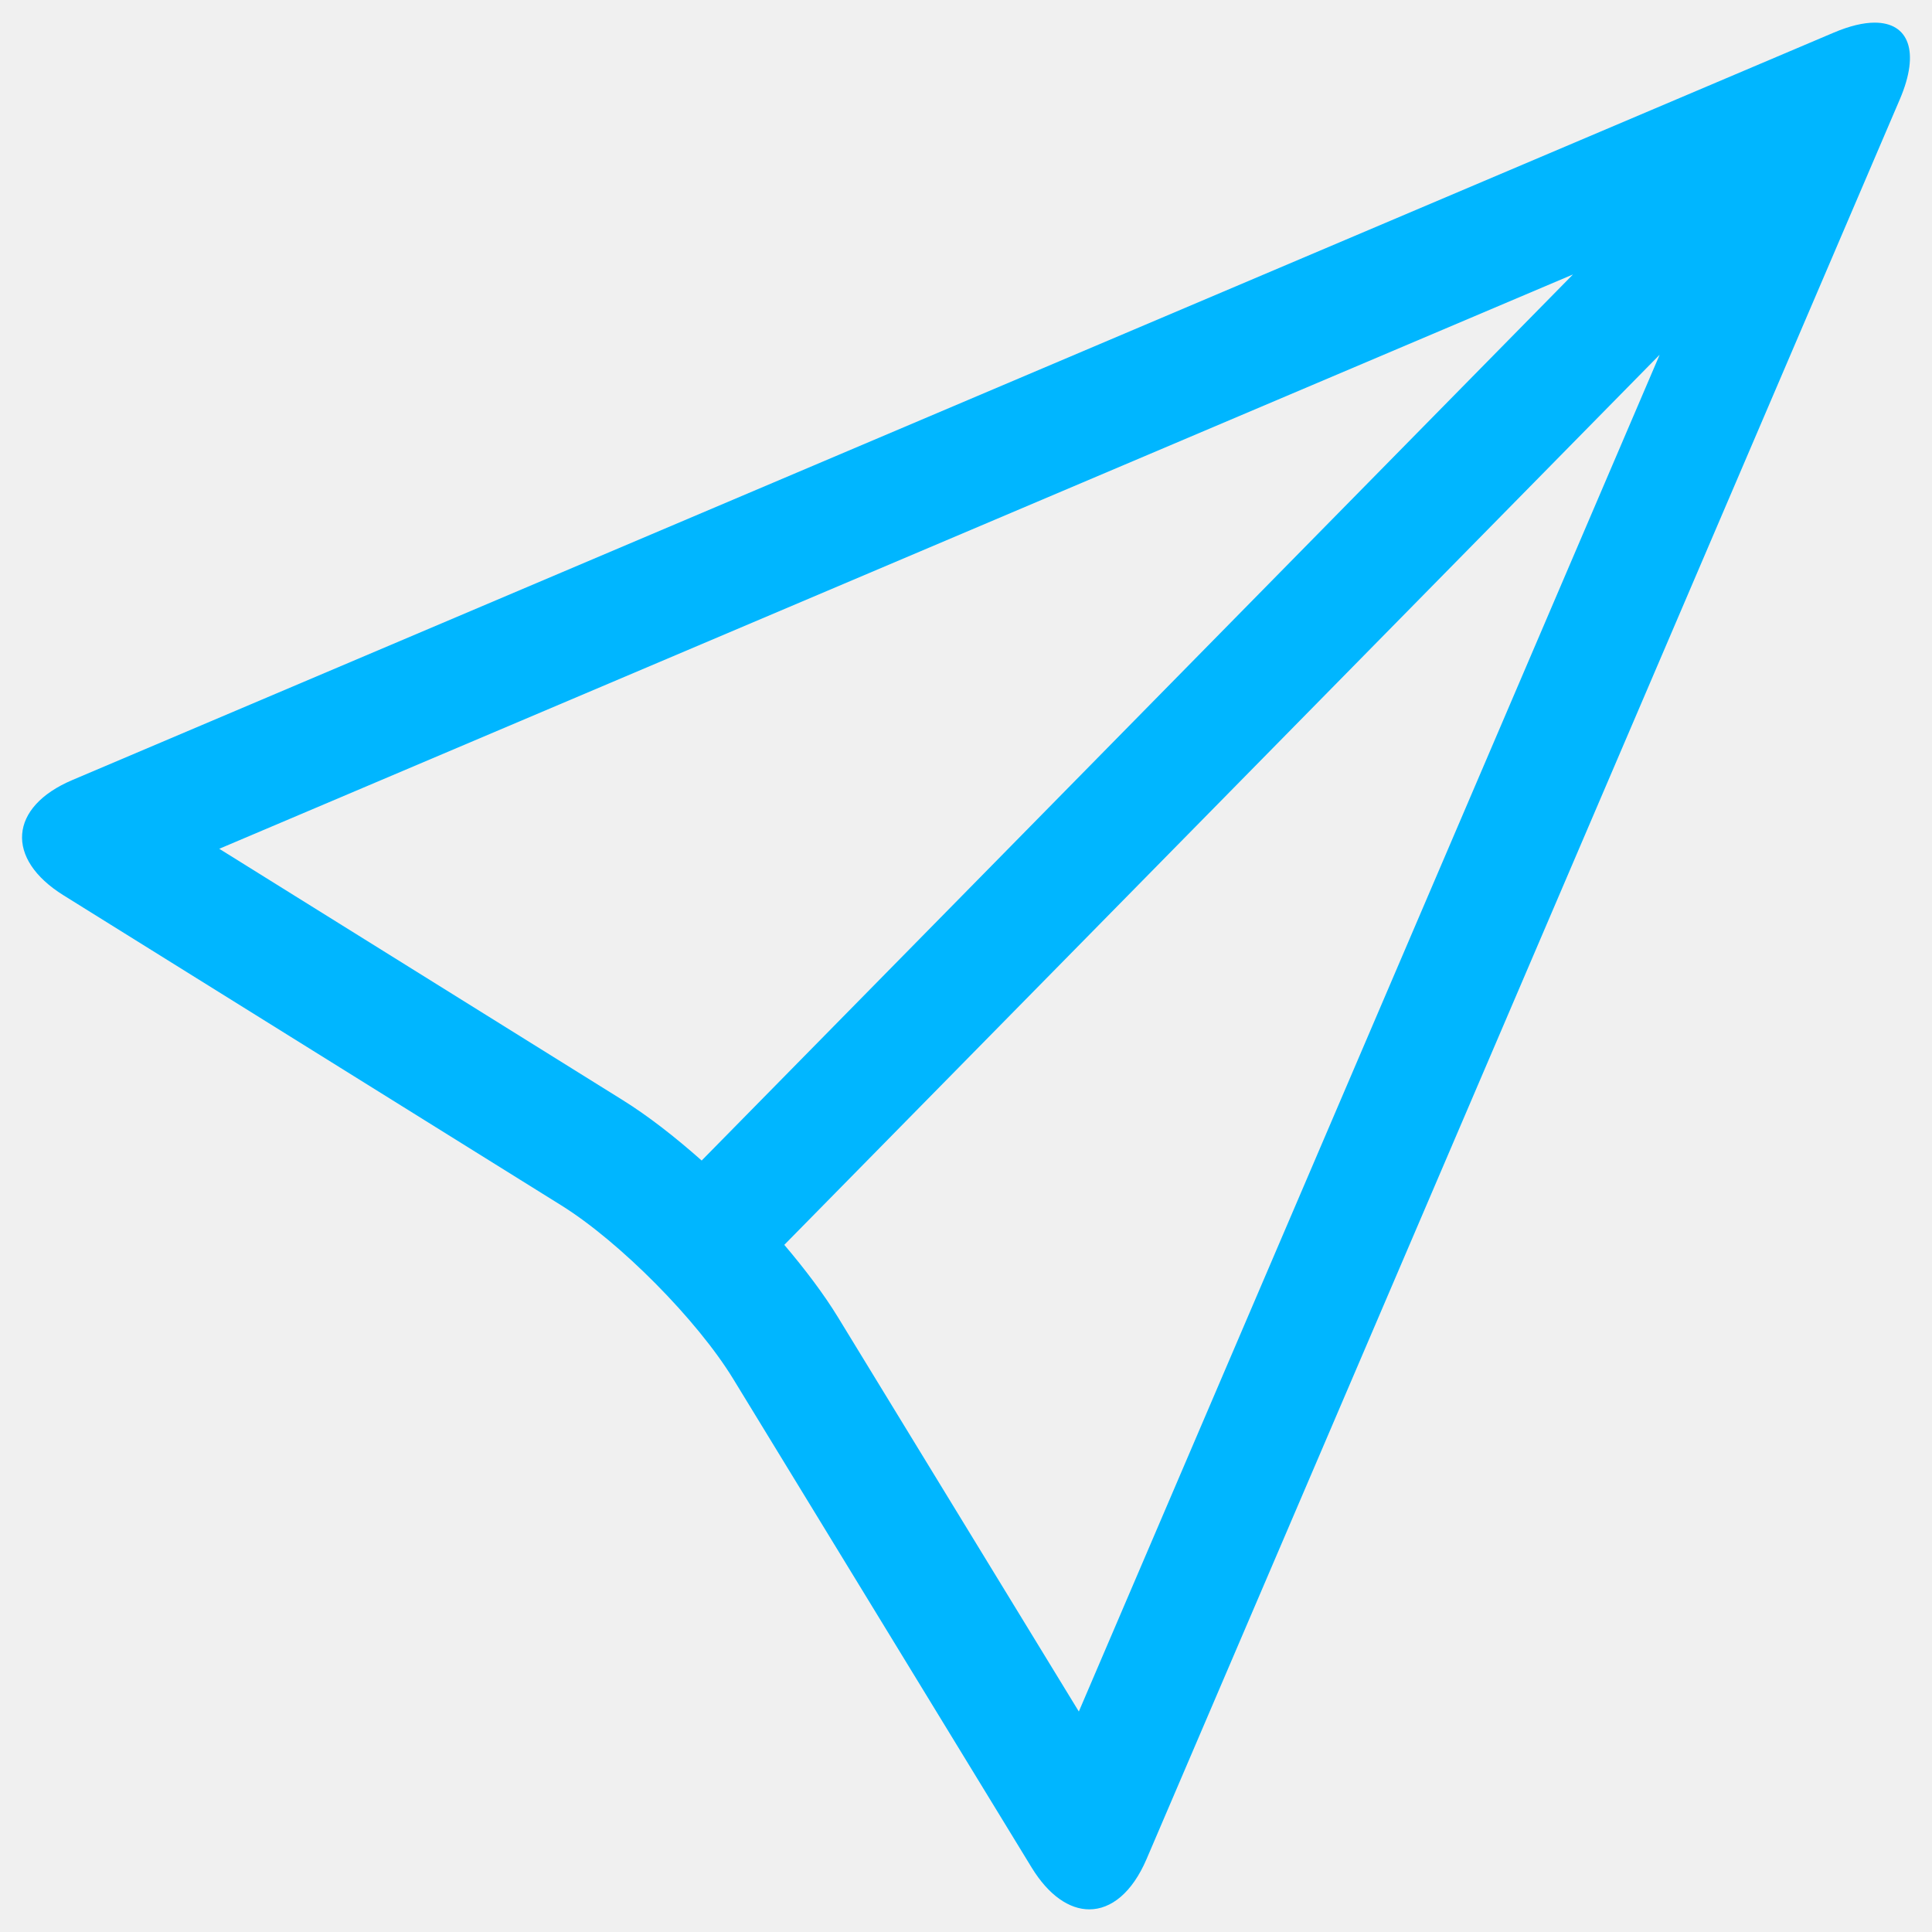
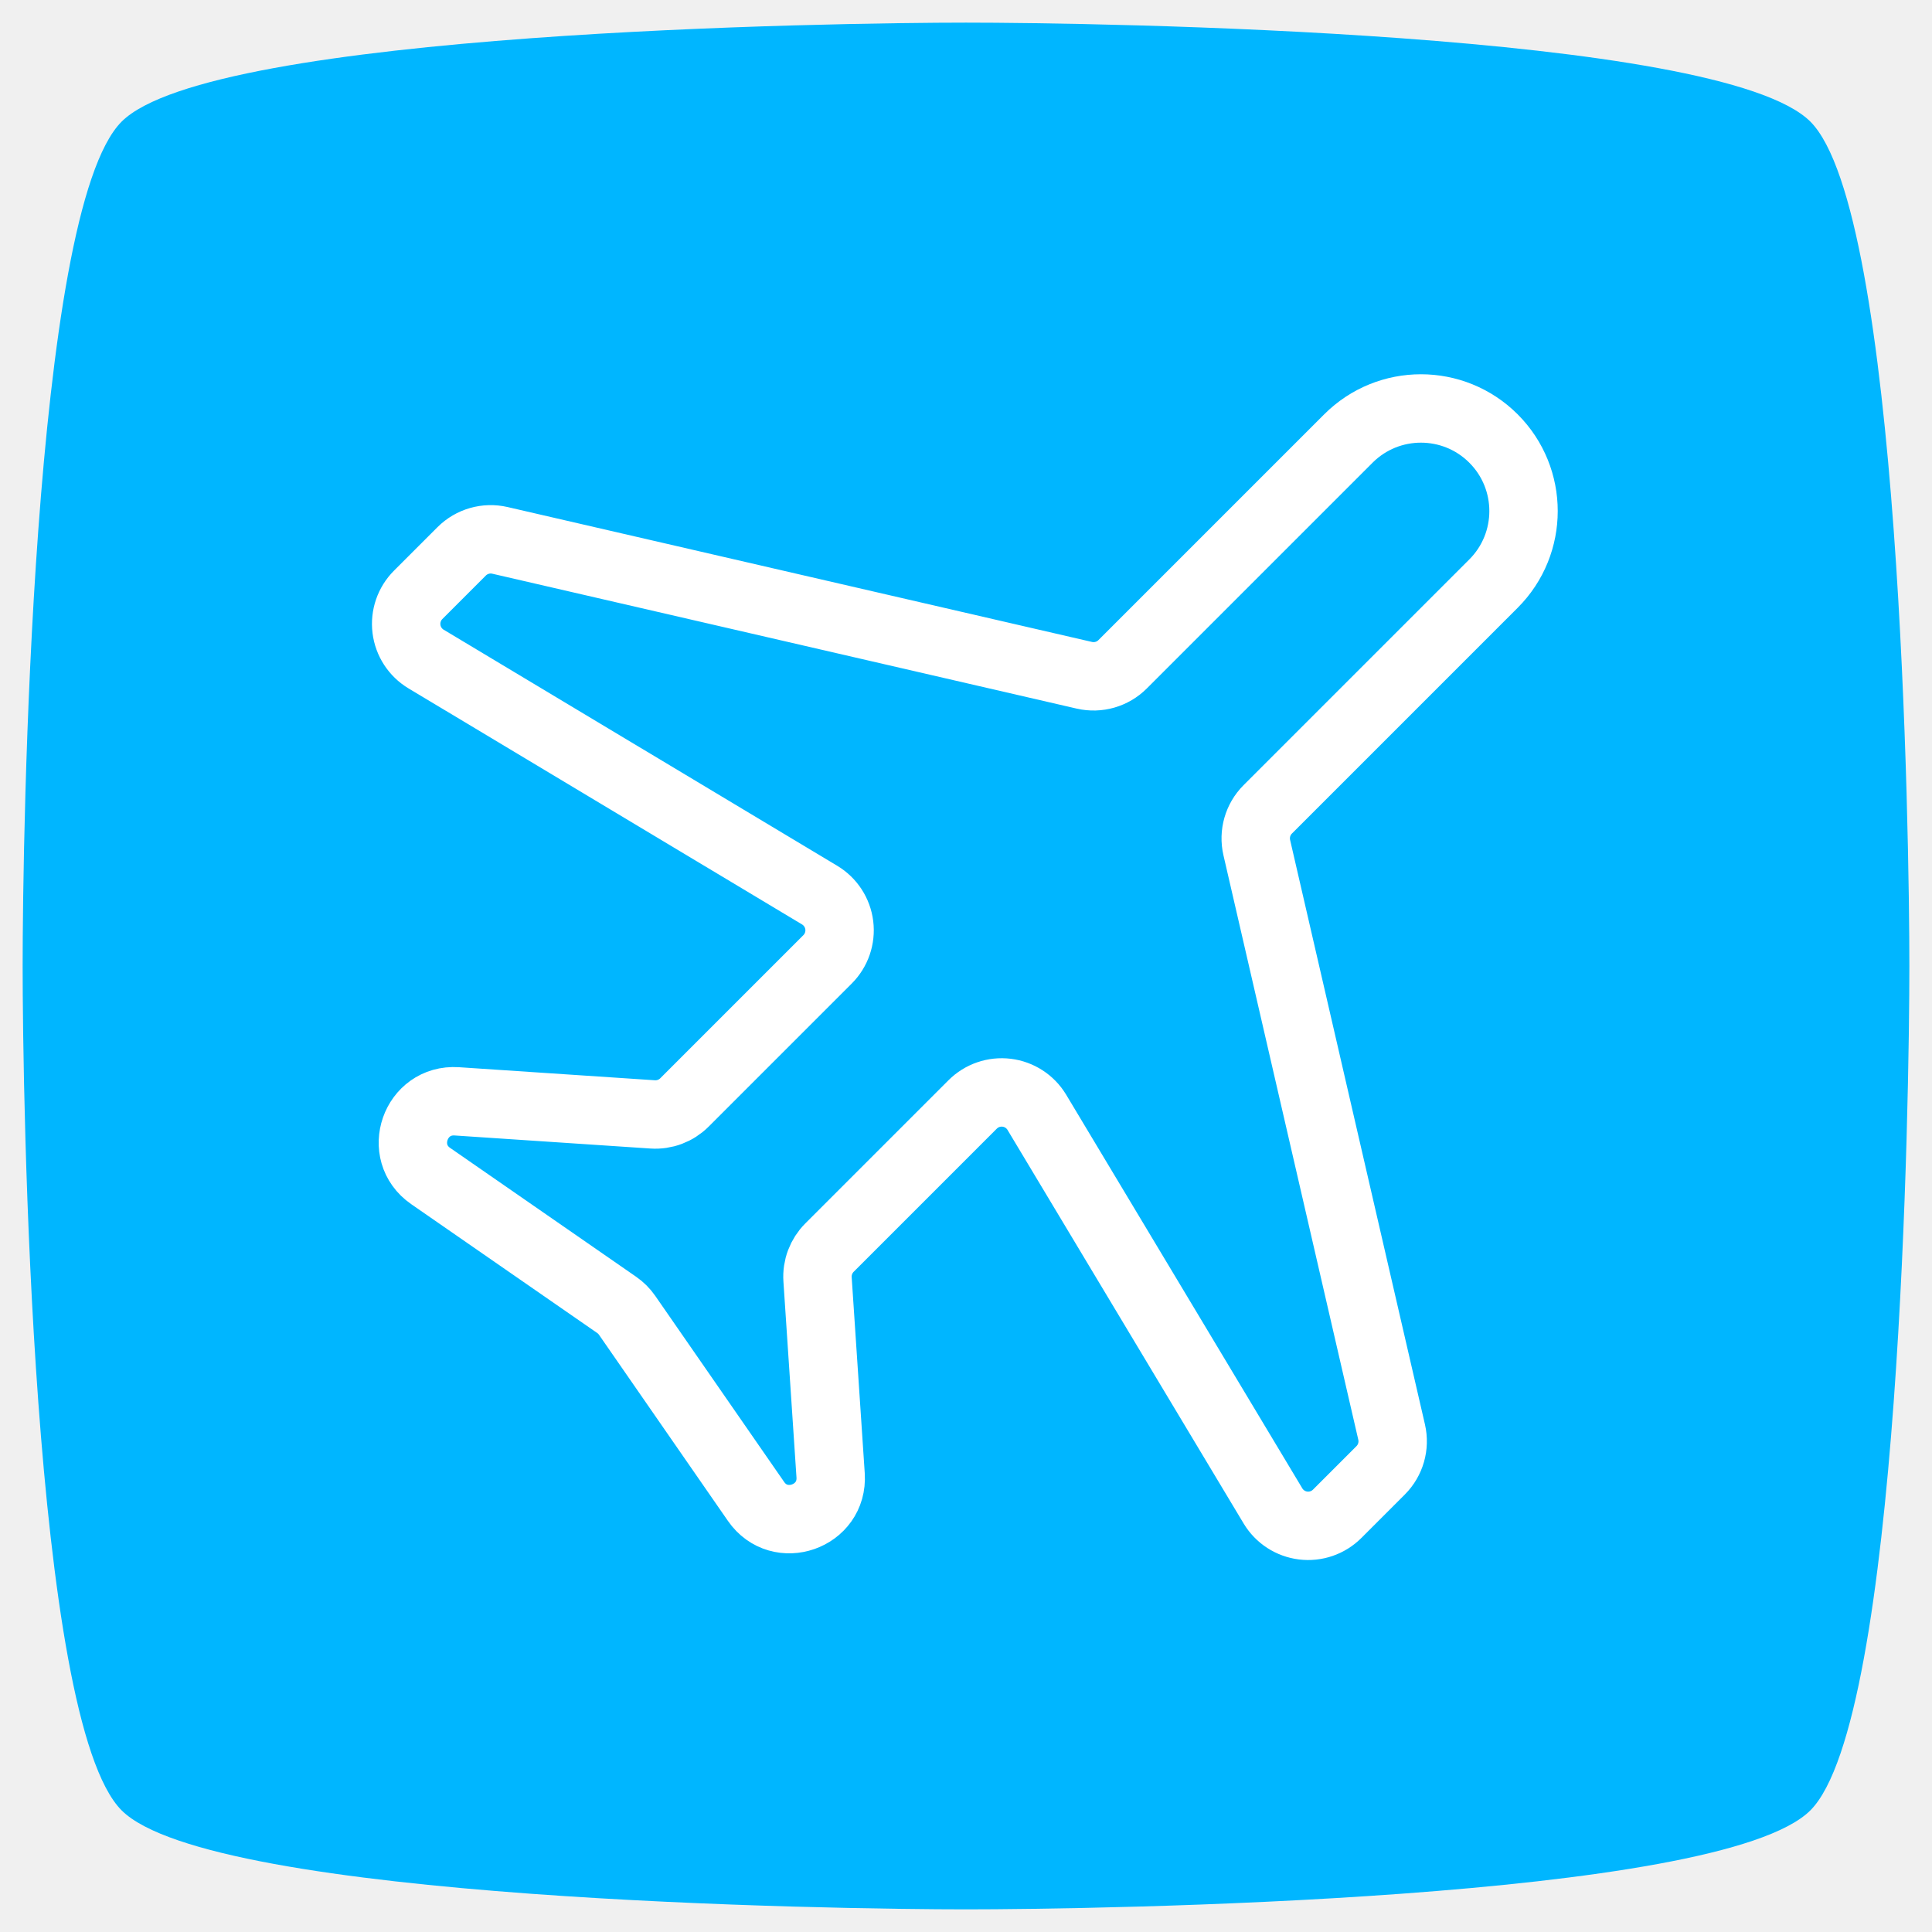
<svg xmlns="http://www.w3.org/2000/svg" width="512" height="512" viewBox="0 0 135.467 135.467" version="1.1" id="svg8">
  <defs id="defs2" />
  <g id="layer1" transform="translate(-1.750575,-5.134456)">
-     <path fill="currentColor" d="m 133.201,6.722 c -0.789,0 -1.749,0.224 -2.859,0.694 L 6.824,59.828 c -4.447,1.886 -4.728,5.523 -0.625,8.08 l 34.903,21.741 c 4.103,2.555 9.529,8.032 12.057,12.168 l 20.923,34.257 c 1.201,1.965 2.652,2.94 4.047,2.94 1.542,0 3.012,-1.185 4.014,-3.523 L 134.965,12.09 c 1.43,-3.348 0.615,-5.368 -1.764,-5.368 z M 45.416,82.273 17.125,64.649 112.044,24.378 50.95,86.508 C 49.082,84.852 47.186,83.374 45.416,82.273 Z M 77.396,125.143 60.52,97.517 c -0.996,-1.631 -2.31,-3.37 -3.776,-5.097 l 61.378,-62.413 z" id="path1649" style="fill:#00b6ff;fill-opacity:1;stroke-width:0.129" />
+     <path style="fill:#00b6ff;fill-opacity:1;stroke:none" id="path845" transform="matrix(0.1548863,0,0,0.1548863,125.4366,76.86769)" d="m 21,356.425 c -40.821,40.821 -324.52,44.811 -382.25,44.811 -57.73,0 -341.429,-3.989 -382.25,-44.811 -40.821,-40.821 -44.811,-324.52 -44.811,-382.25 0,-57.73 3.989,-341.429 44.811,-382.25 40.821,-40.821 324.52,-44.811 382.25,-44.811 57.73,0 341.429,3.989 382.25,44.811 40.821,40.821 44.811,324.52 44.811,382.25 0,57.73 -3.989,341.429 -44.811,382.25 z" />
+     <g style="color:#000000;fill:none;stroke:#ffffff;stroke-width:1;stroke-opacity:1" id="g2163" transform="matrix(3.391388,3.391388,-3.391388,3.391388,75.94748,-14.98876)">
+       <path d="m 10.5,4.5 v 4.667 a 0.6,0.6 0 0 1 -0.282,0.51 L 2.782,14.324 A 0.6,0.6 0 0 0 2.5,14.832 v 0.9 a 0.6,0.6 0 0 0 0.746,0.582 l 6.508,-1.628 a 0.6,0.6 0 0 1 0.746,0.582 v 2.96 a 0.6,0.6 0 0 1 -0.205,0.451 l -2.16,1.89 c -0.458,0.402 -0.097,1.151 0.502,1.042 l 3.256,-0.591 a 0.6,0.6 0 0 1 0.214,0 l 3.256,0.591 c 0.599,0.11 0.96,-0.64 0.502,-1.041 l -2.16,-1.89 A 0.6,0.6 0 0 1 13.5,18.228 v -2.96 a 0.6,0.6 0 0 1 0.745,-0.582 l 6.51,1.628 A 0.6,0.6 0 0 0 21.5,15.732 v -0.9 A 0.6,0.6 0 0 0 21.218,14.324 L 13.782,9.676 A 0.6,0.6 0 0 1 13.5,9.167 V 4.5 a 1.5,1.5 0 0 0 -3,0 z" stroke="#000000" stroke-width="1" stroke-linecap="round" stroke-linejoin="round" id="path2154" style="stroke:#ffffff;stroke-opacity:1" />
+     </g>
  </g>
</svg>
